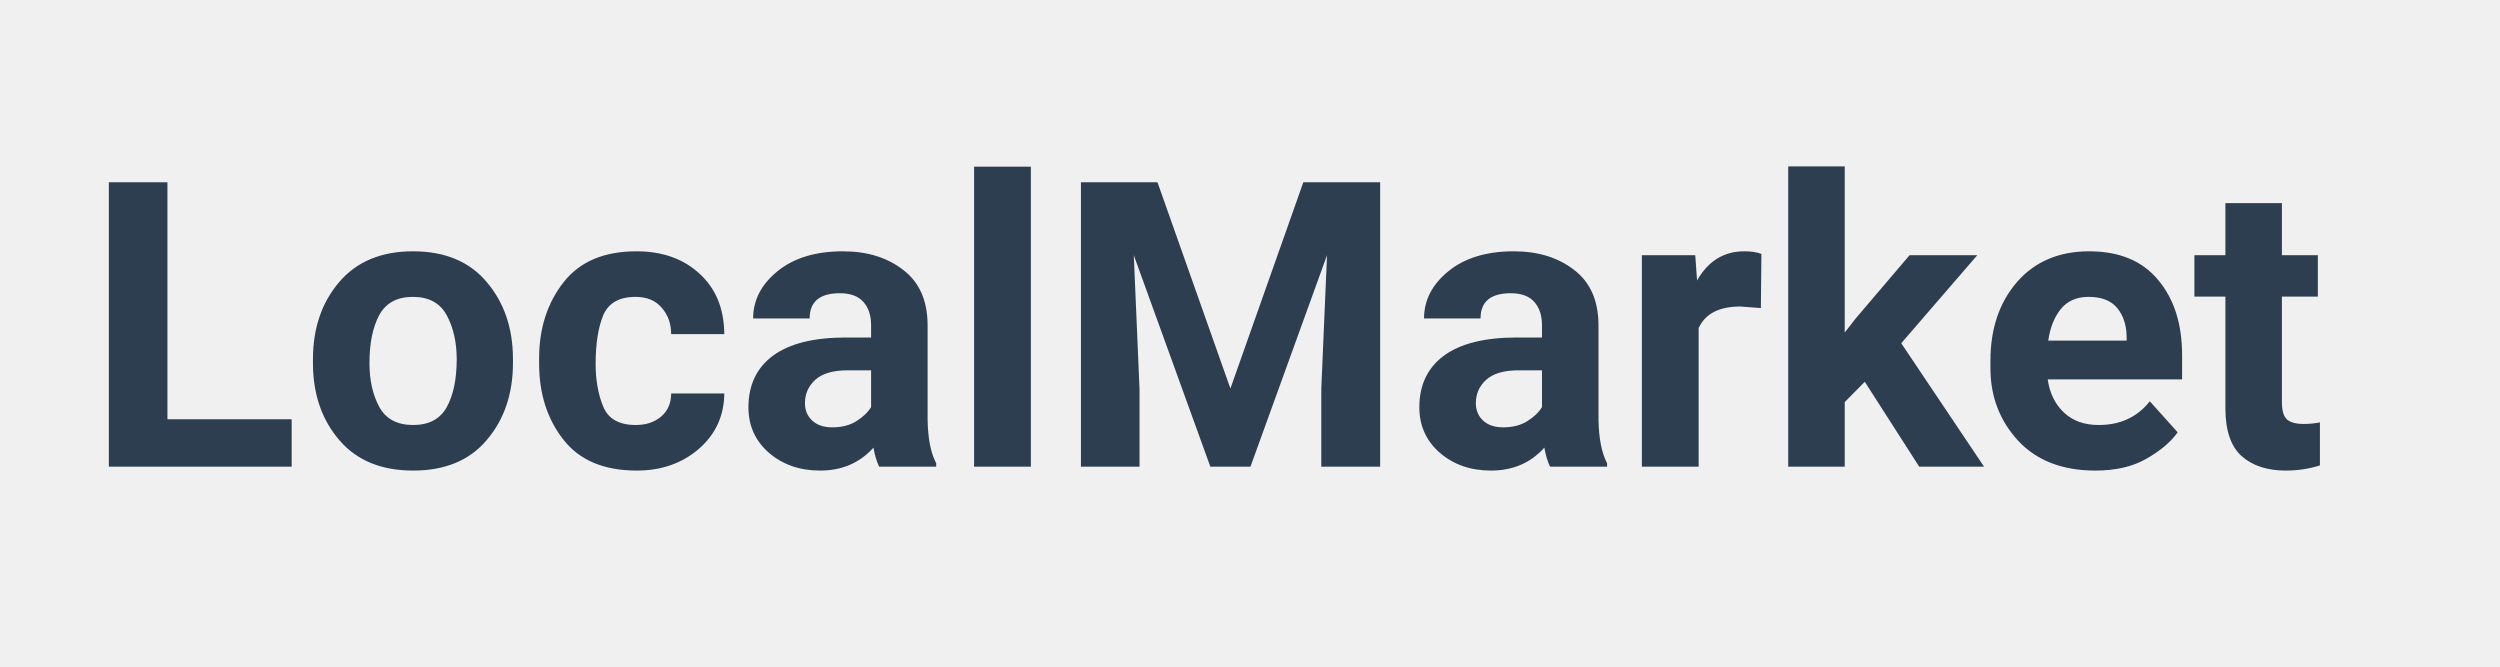
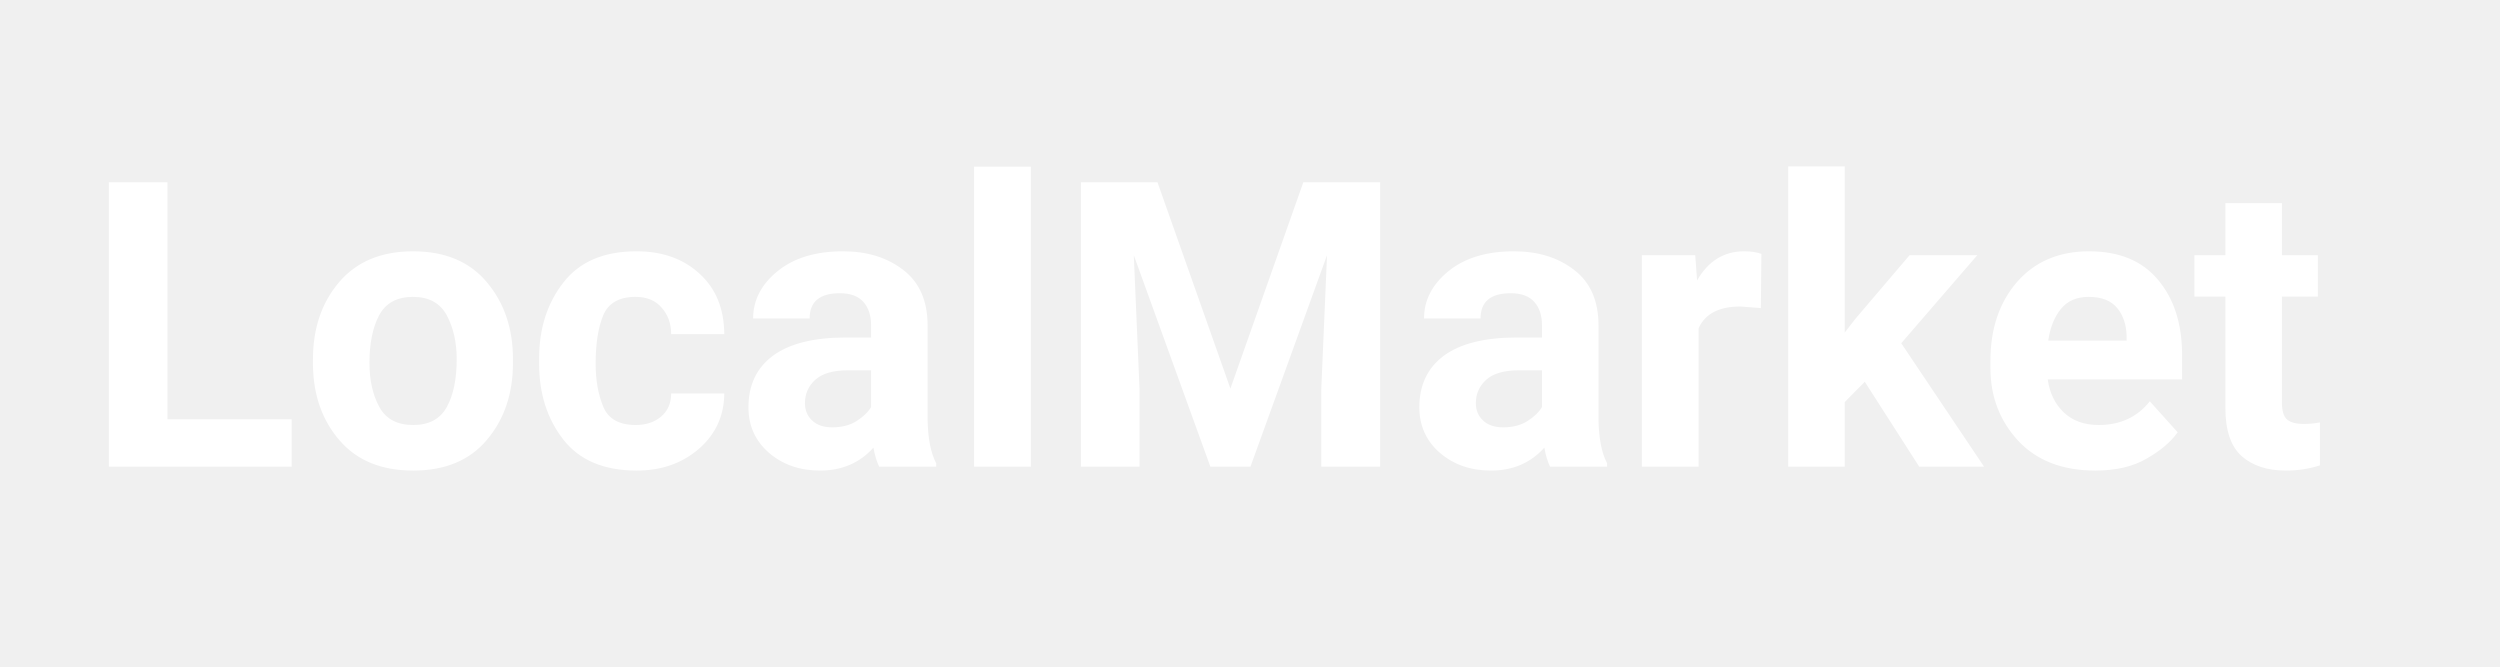
<svg xmlns="http://www.w3.org/2000/svg" width="150" height="40" viewBox="0 0 150 40">
  <style>
    .text {
      font-family: 'Segoe UI', 'Roboto', 'Helvetica Neue', sans-serif;
      font-size: 24px;
      font-weight: bold;
-       fill: #2c3e50;
+       fill: #FFFFFF;
    }
  </style>
  <text x="5" y="28" class="text">LocalMarket</text>
</svg>
